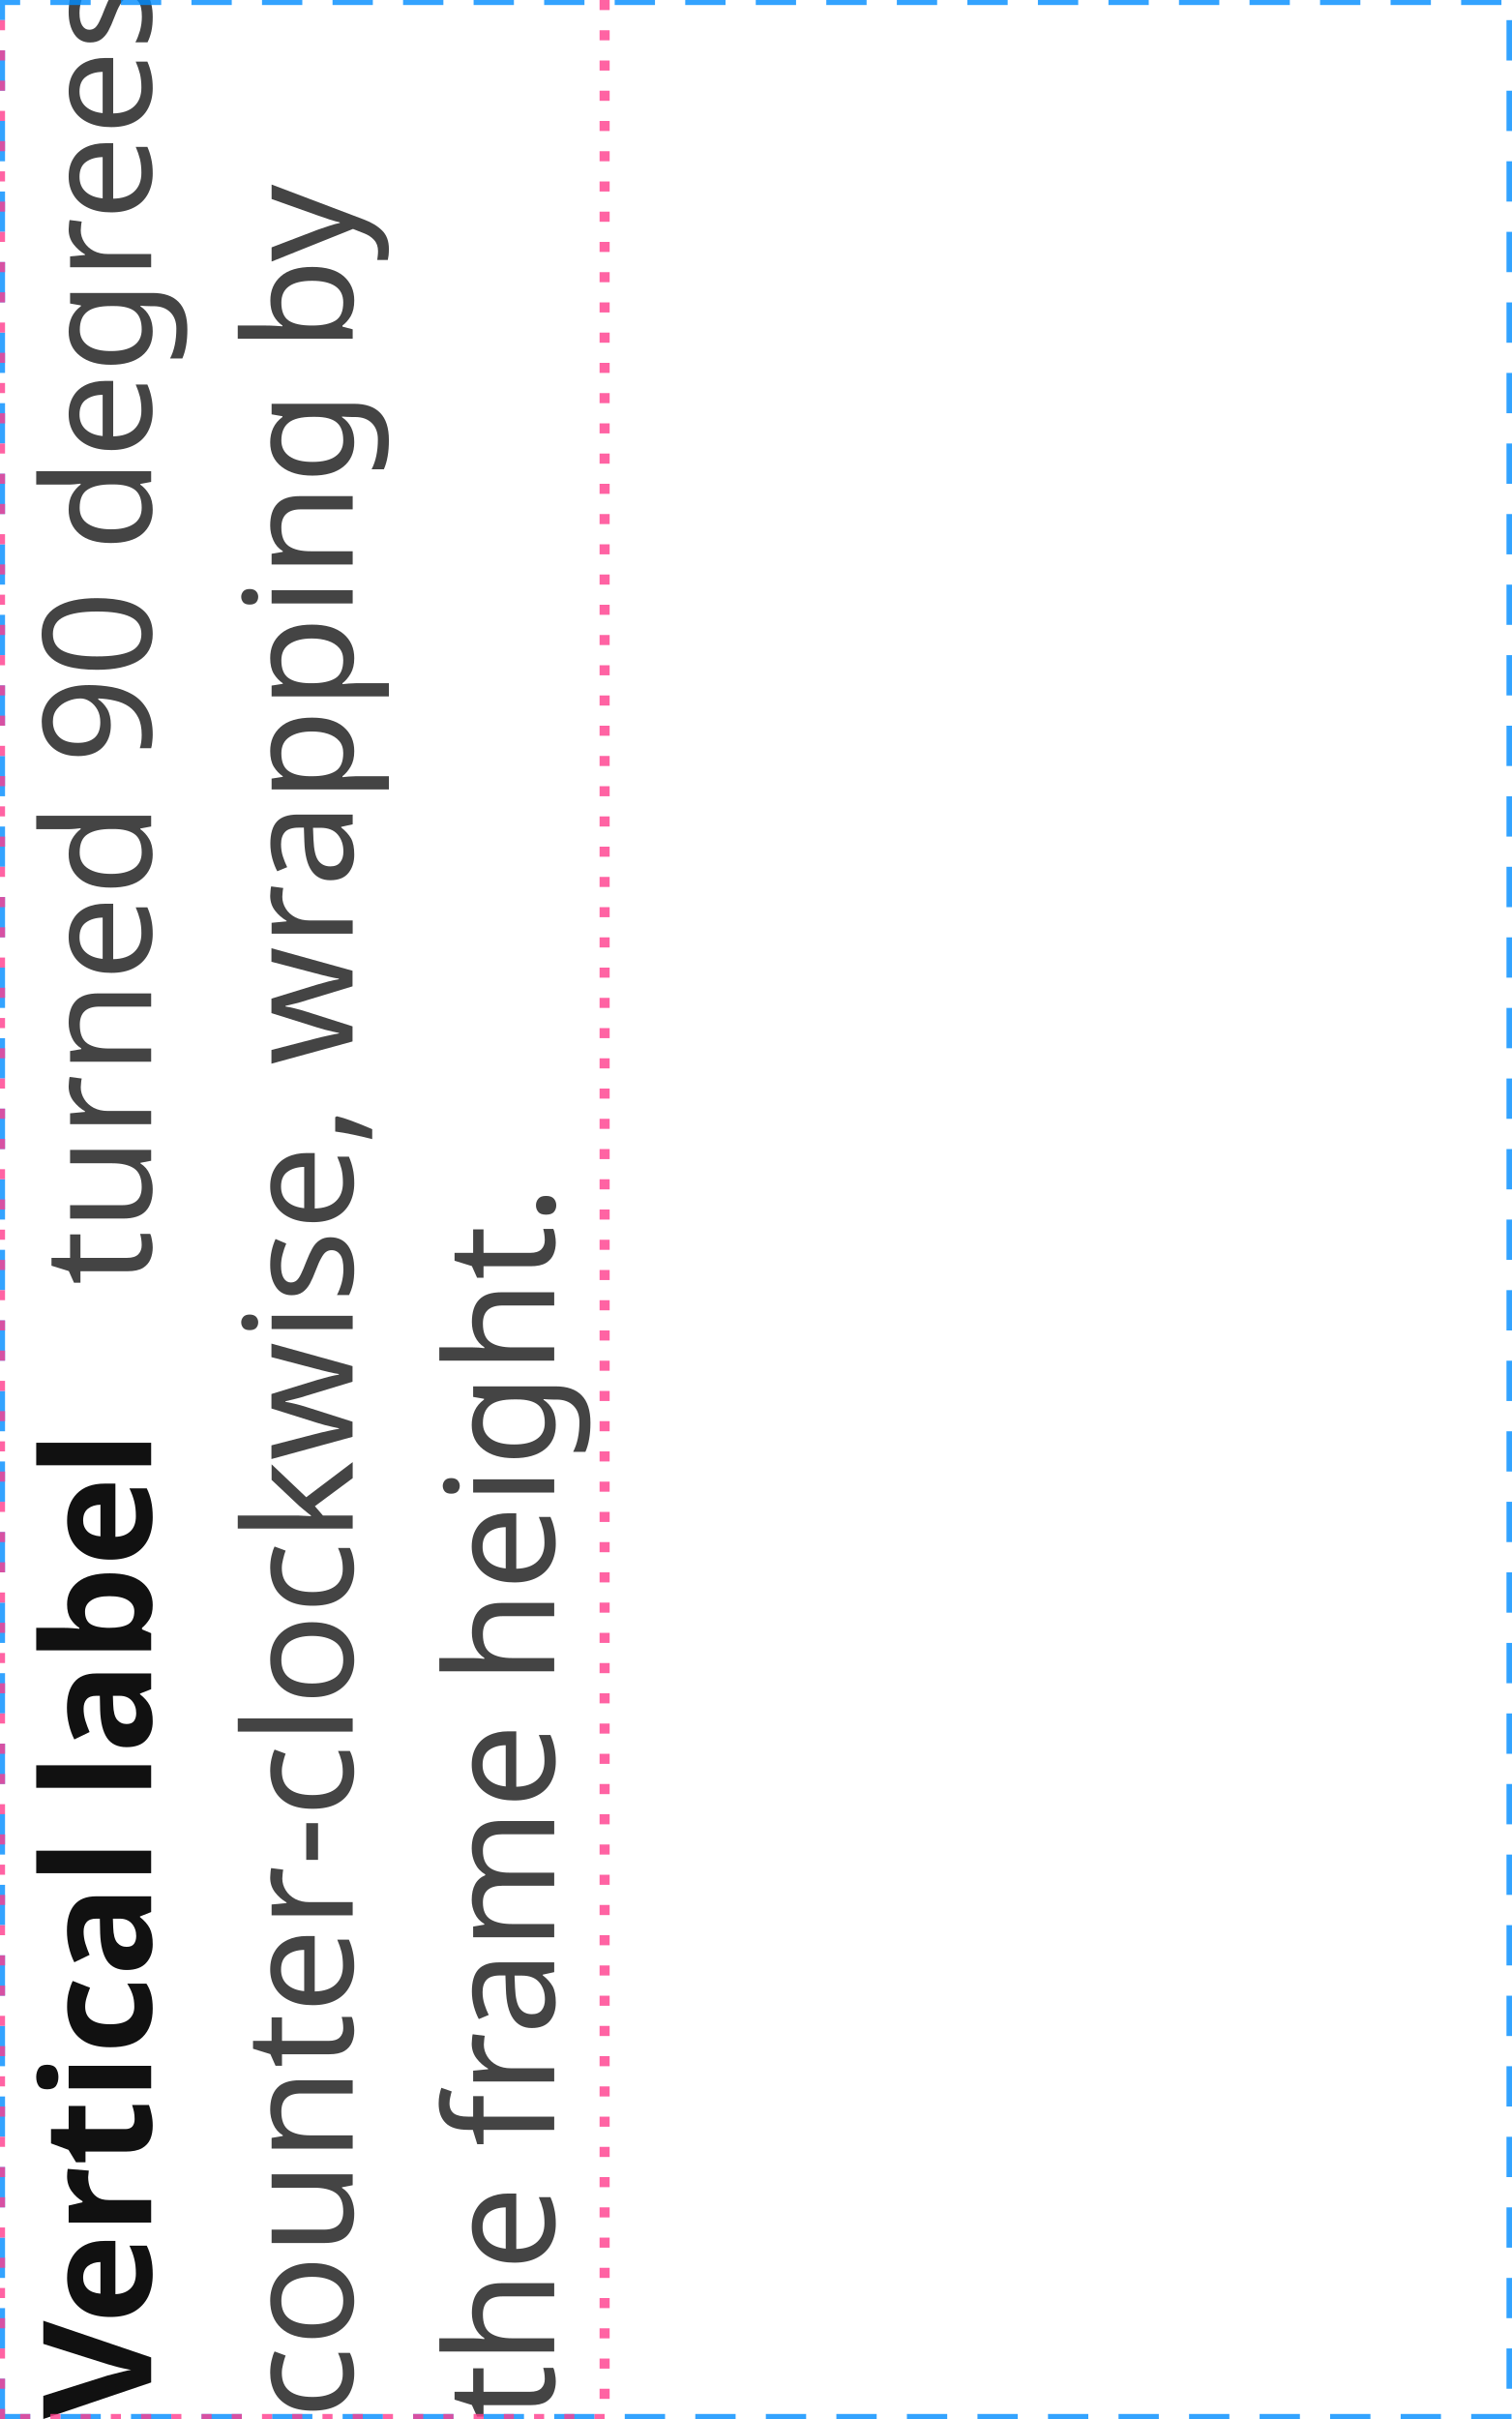
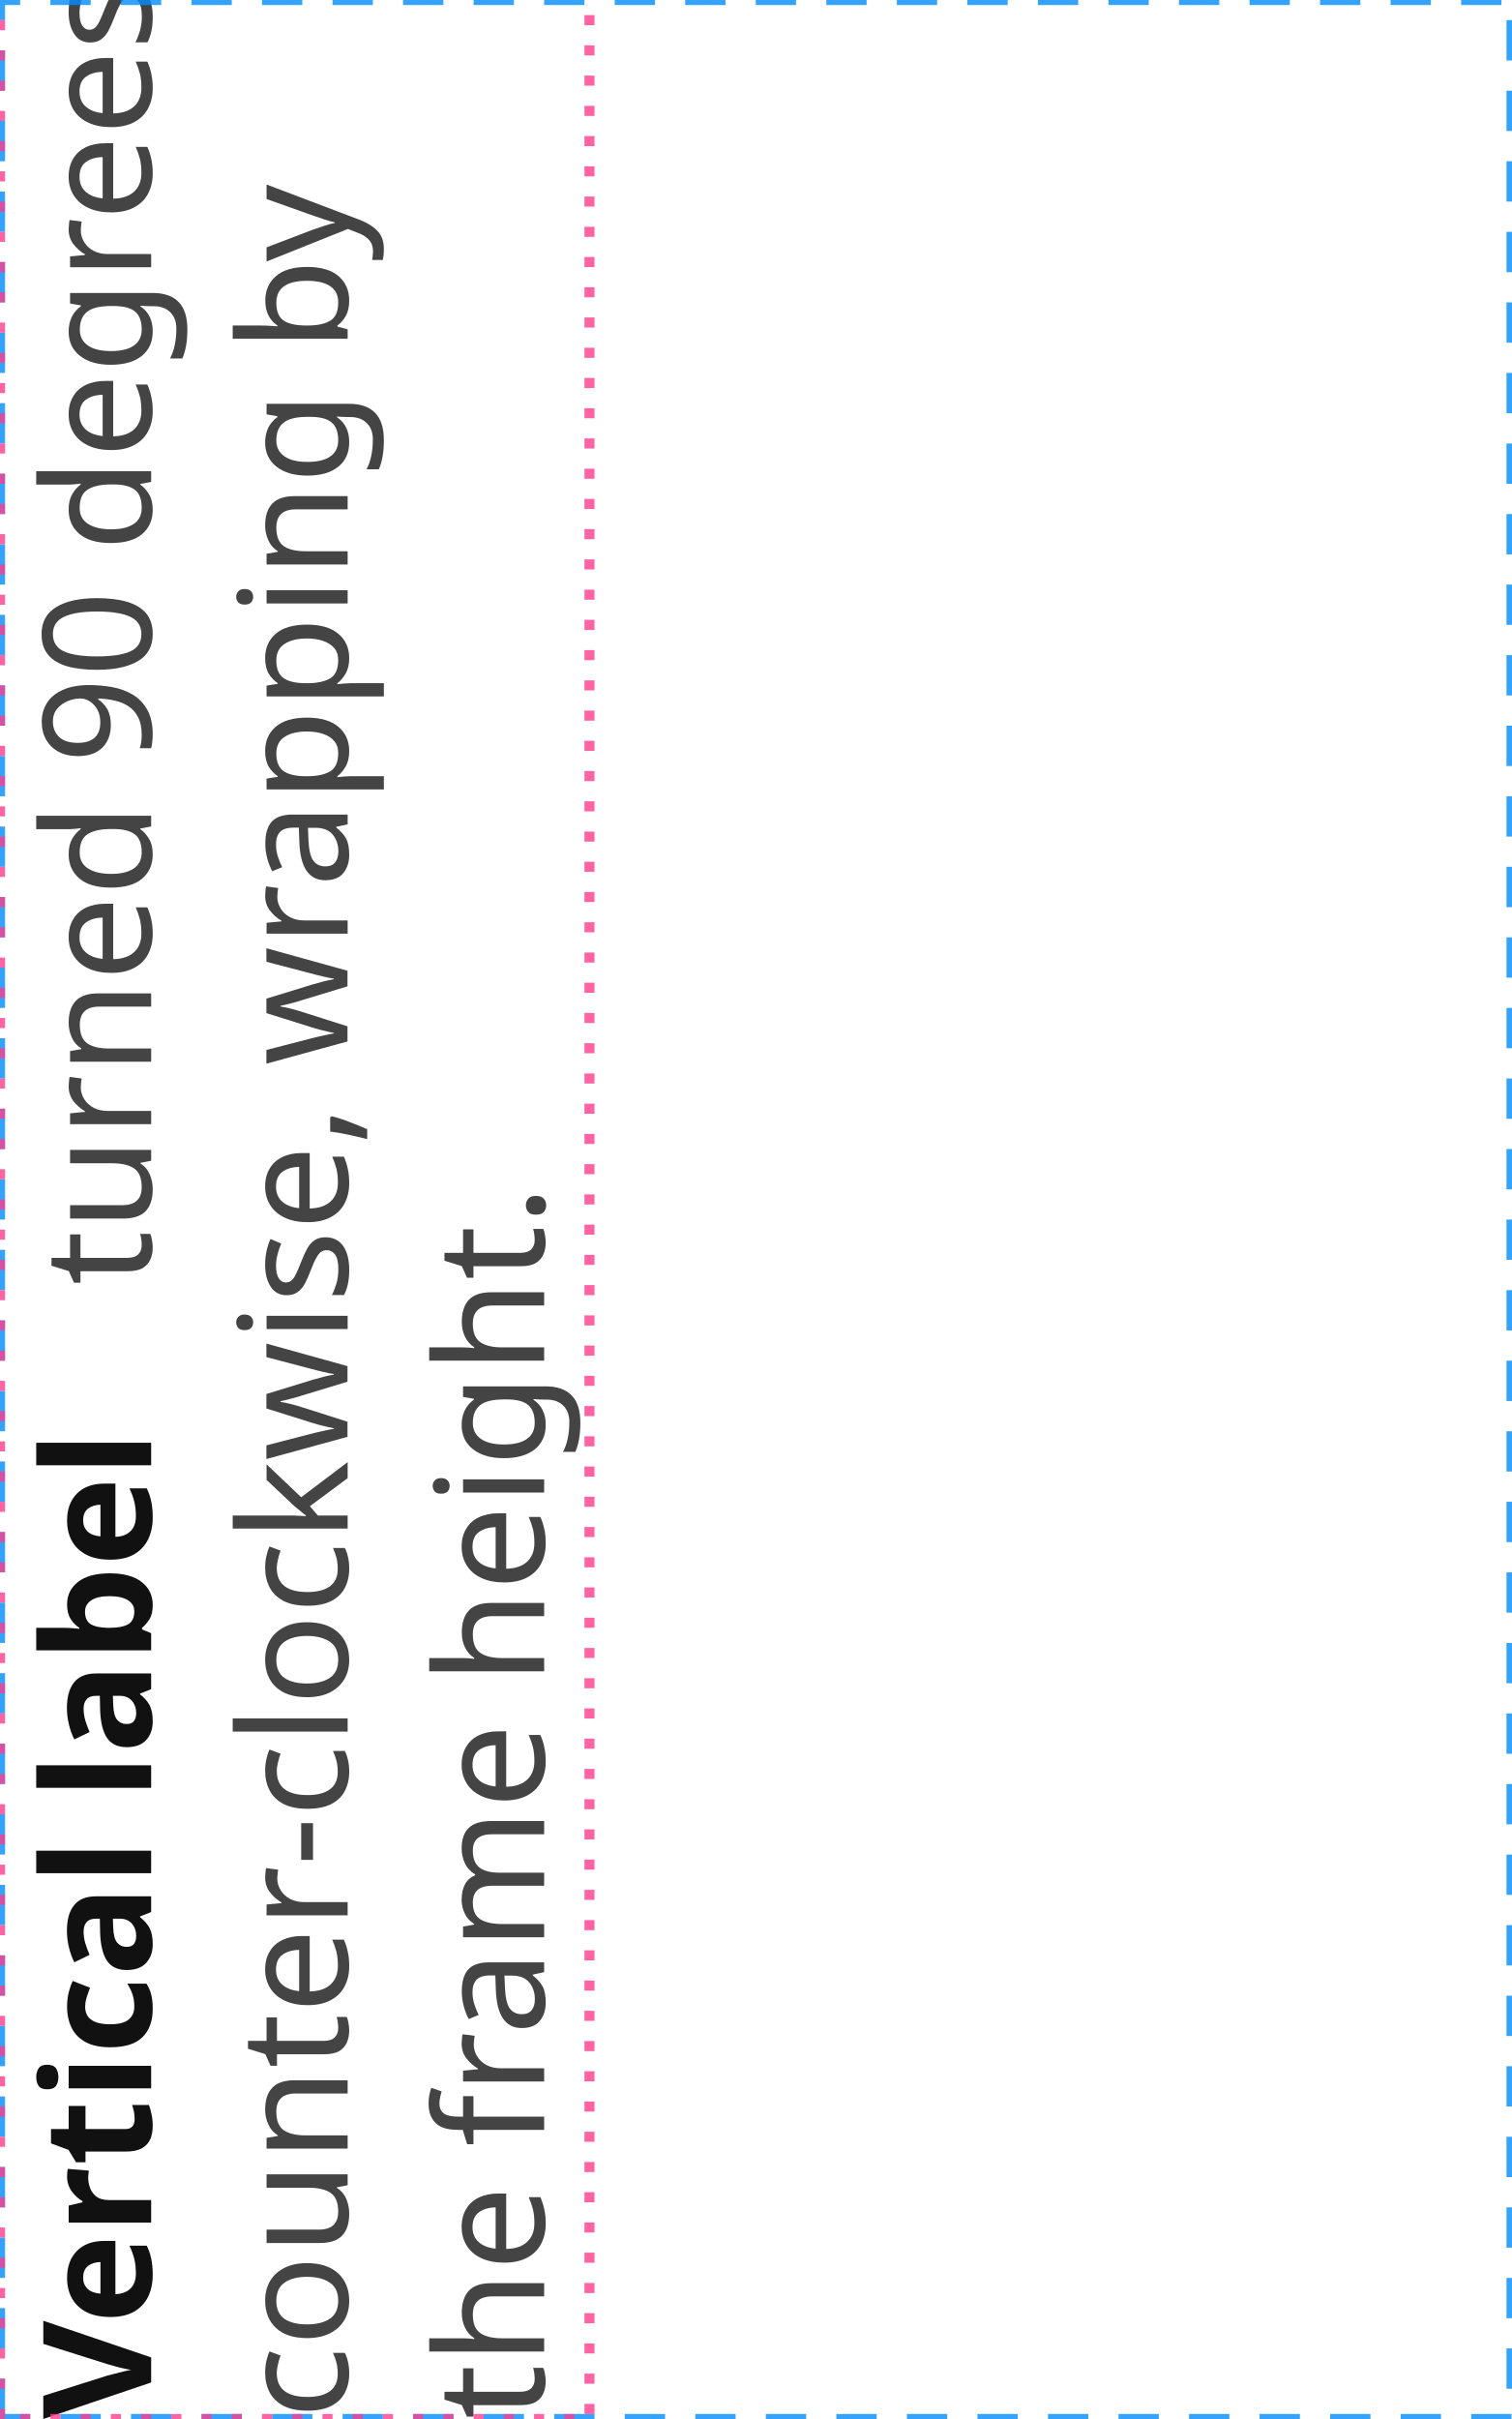
<svg xmlns="http://www.w3.org/2000/svg" width="150" height="240" viewBox="0 0 150 240">
  <g transform="translate(0 240) rotate(270)">
    <text x="0" y="15" font-family="Unifont" font-size="15" fill="#111" font-weight="700" xml:space="preserve">Vertical label </text>
    <text x="112.5" y="15" font-family="Unifont" font-size="15" fill="#444" font-weight="400" xml:space="preserve">turned 90 degrees </text>
-     <text x="0" y="35" font-family="Unifont" font-size="15" fill="#444" font-weight="400" xml:space="preserve">counter-clockwise, wrapping by </text>
-     <text x="0" y="55" font-family="Unifont" font-size="15" fill="#444" font-weight="400" xml:space="preserve">the frame height.</text>
+     <text x="0" y="34.5" font-family="Unifont" font-size="15" fill="#444" font-weight="400" xml:space="preserve">counter-clockwise, wrapping by </text>
+     <text x="0" y="54" font-family="Unifont" font-size="15" fill="#444" font-weight="400" xml:space="preserve">the frame height.</text>
    <rect x="0" y="0" width="240" height="150" fill="none" stroke="rgba(0,140,255,0.8)" stroke-width="1" stroke-dasharray="4,3" />
-     <rect x="0" y="0" width="247.5" height="60" fill="none" stroke="rgba(255,60,140,0.8)" stroke-width="1" stroke-dasharray="1,2" />
+     <rect x="0" y="0" width="247.5" height="58.5" fill="none" stroke="rgba(255,60,140,0.8)" stroke-width="1" stroke-dasharray="1,2" />
  </g>
</svg>
